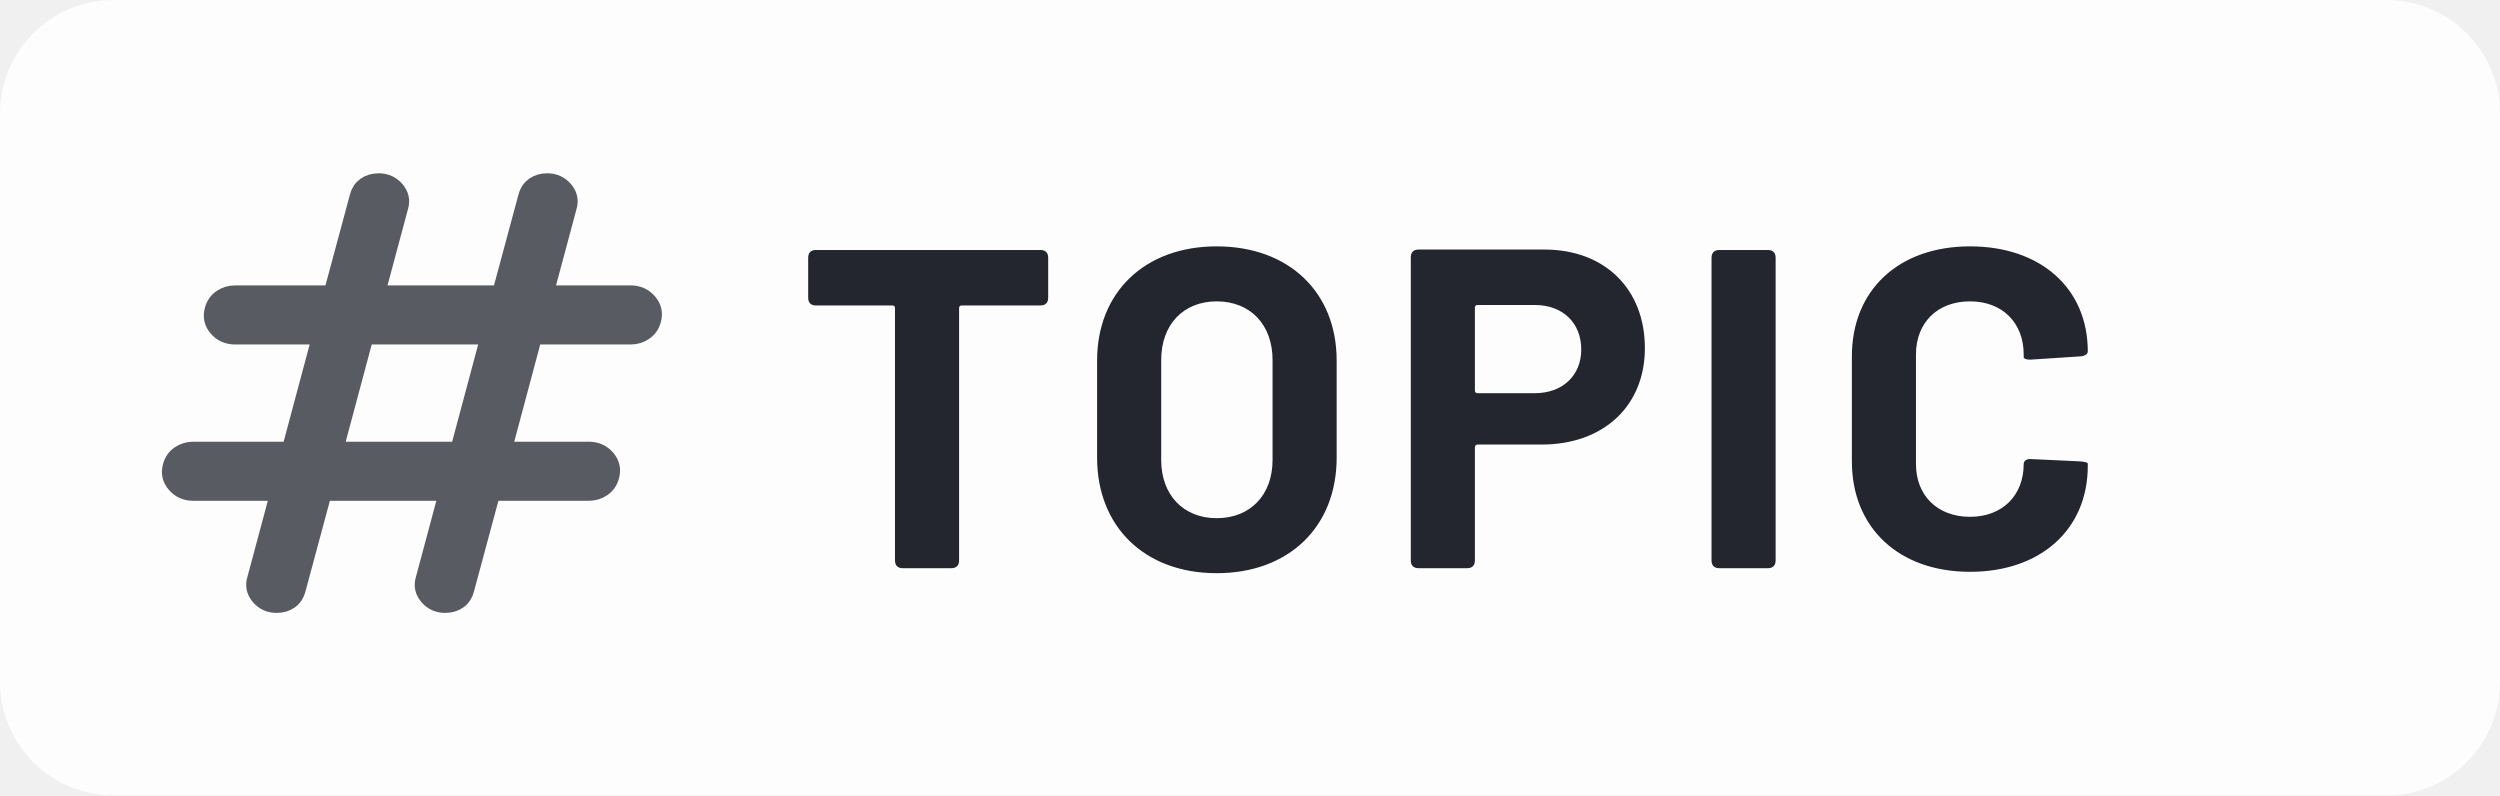
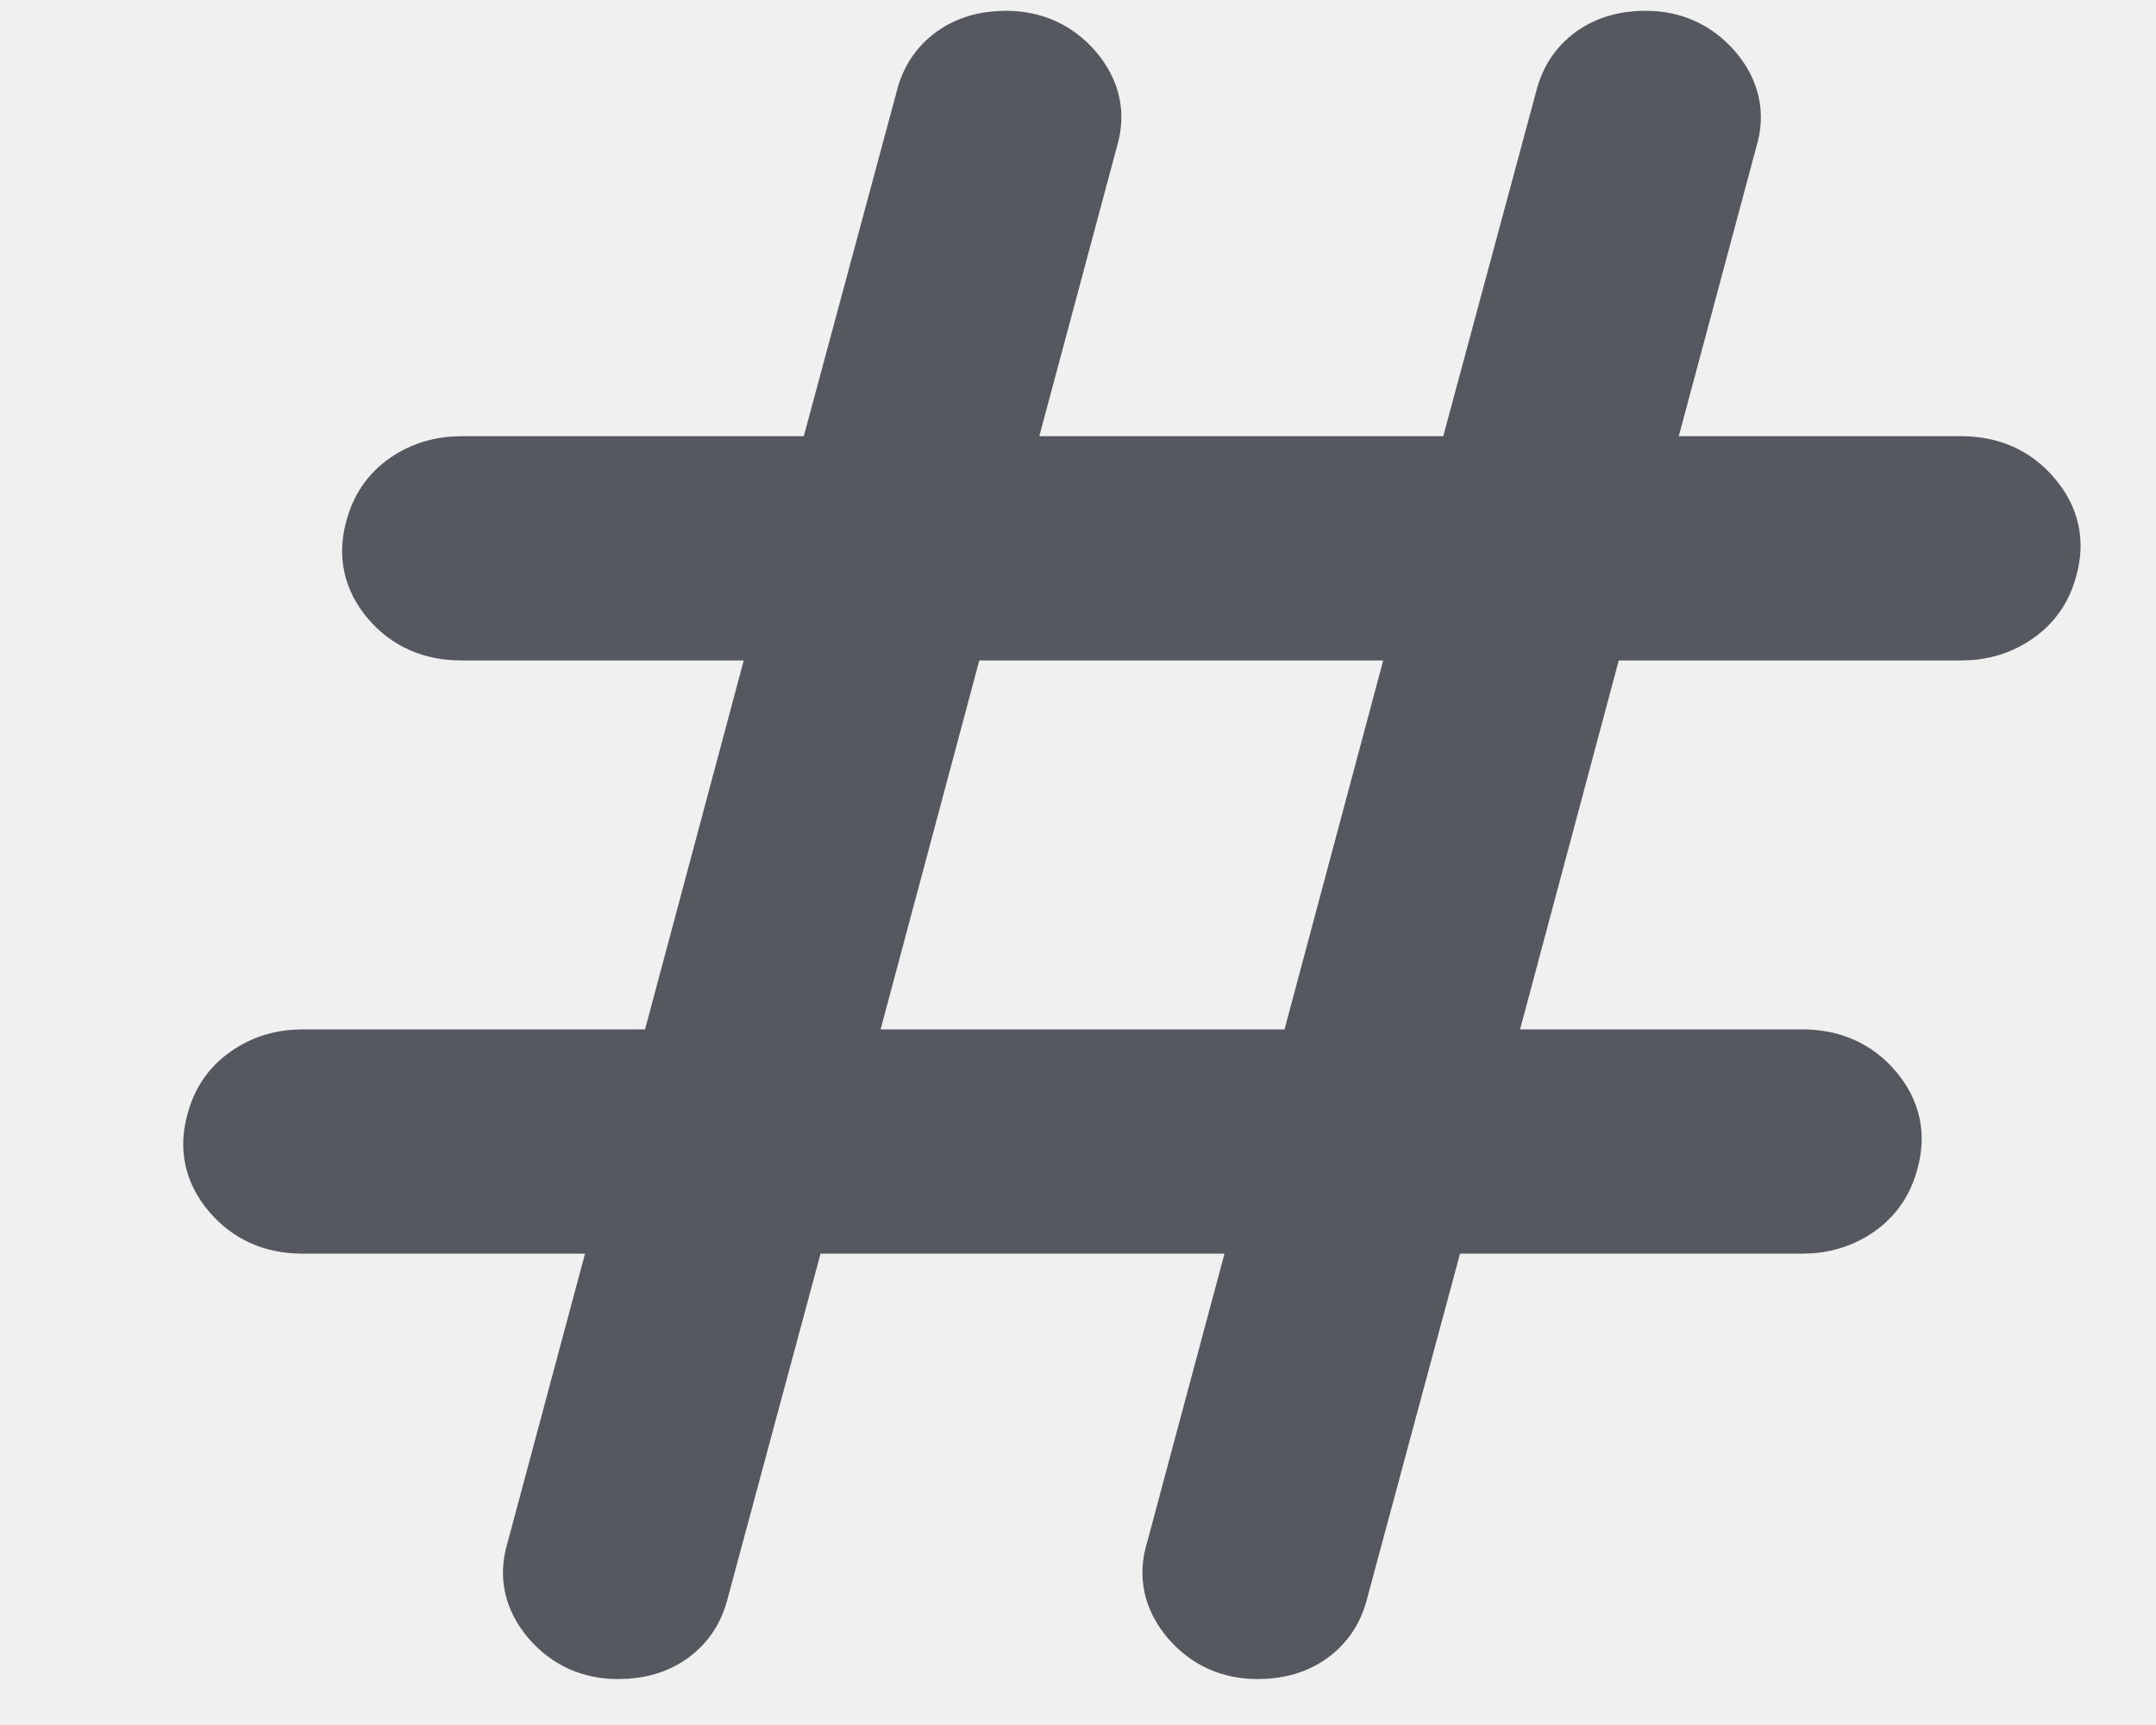
- <svg xmlns="http://www.w3.org/2000/svg" width="44" height="14" viewBox="0 0 44 14" fill="none">
-   <rect width="44" height="14" rx="2" fill="white" fill-opacity="0.85" />
-   <path opacity="0.75" d="M5.691 8.664L5.23 10.375C5.21 10.456 5.168 10.521 5.104 10.567C5.039 10.614 4.961 10.637 4.868 10.637C4.745 10.637 4.644 10.592 4.565 10.5C4.487 10.408 4.464 10.307 4.498 10.197L4.909 8.664H3.403C3.271 8.664 3.165 8.617 3.085 8.523C3.004 8.429 2.981 8.322 3.015 8.204C3.038 8.117 3.085 8.049 3.157 7.999C3.228 7.949 3.31 7.924 3.403 7.924H5.107L5.645 5.913H4.14C4.008 5.913 3.901 5.866 3.821 5.772C3.741 5.678 3.718 5.571 3.752 5.453C3.775 5.366 3.822 5.298 3.893 5.248C3.965 5.198 4.047 5.173 4.14 5.173H5.843L6.304 3.463C6.324 3.381 6.366 3.317 6.43 3.27C6.495 3.223 6.573 3.2 6.666 3.2C6.789 3.2 6.89 3.246 6.969 3.337C7.047 3.429 7.07 3.53 7.036 3.64L6.625 5.173H8.809L9.27 3.463C9.29 3.381 9.332 3.317 9.396 3.27C9.461 3.223 9.539 3.2 9.632 3.2C9.755 3.2 9.856 3.246 9.935 3.337C10.013 3.429 10.036 3.53 10.002 3.64L9.591 5.173H11.097C11.229 5.173 11.335 5.22 11.415 5.315C11.496 5.409 11.519 5.515 11.485 5.633C11.462 5.72 11.415 5.788 11.343 5.838C11.272 5.888 11.19 5.913 11.097 5.913H9.393L8.855 7.924H10.36C10.492 7.924 10.599 7.971 10.679 8.066C10.759 8.16 10.782 8.266 10.748 8.384C10.725 8.471 10.678 8.539 10.607 8.589C10.535 8.639 10.453 8.664 10.36 8.664H8.657L8.196 10.375C8.176 10.456 8.134 10.521 8.07 10.567C8.005 10.614 7.927 10.637 7.834 10.637C7.711 10.637 7.61 10.592 7.531 10.5C7.453 10.408 7.43 10.307 7.464 10.197L7.875 8.664H5.691ZM5.889 7.924H8.073L8.611 5.913H6.427L5.889 7.924Z" fill="#23252F" stroke="#23252F" stroke-width="0.3" />
-   <path d="M18.312 4.4C18.4 4.4 18.448 4.448 18.448 4.536V5.24C18.448 5.328 18.4 5.376 18.312 5.376H16.928C16.896 5.376 16.88 5.392 16.88 5.424V9.864C16.88 9.952 16.832 10 16.744 10H15.888C15.8 10 15.752 9.952 15.752 9.864V5.424C15.752 5.392 15.736 5.376 15.704 5.376H14.36C14.272 5.376 14.224 5.328 14.224 5.24V4.536C14.224 4.448 14.272 4.4 14.36 4.4H18.312ZM21.413 10.088C20.149 10.088 19.309 9.272 19.309 8.056V6.344C19.309 5.144 20.149 4.336 21.413 4.336C22.685 4.336 23.525 5.144 23.525 6.344V8.056C23.525 9.272 22.685 10.088 21.413 10.088ZM21.413 9.12C22.005 9.12 22.397 8.712 22.397 8.096V6.336C22.397 5.712 22.005 5.304 21.413 5.304C20.829 5.304 20.437 5.712 20.437 6.336V8.096C20.437 8.712 20.829 9.12 21.413 9.12ZM27.182 4.392C28.246 4.392 28.95 5.088 28.95 6.128C28.95 7.144 28.222 7.824 27.134 7.824H26.006C25.982 7.824 25.958 7.84 25.958 7.872V9.864C25.958 9.952 25.91 10 25.822 10H24.966C24.878 10 24.83 9.952 24.83 9.864V4.528C24.83 4.44 24.878 4.392 24.966 4.392H27.182ZM27.014 6.92C27.502 6.92 27.83 6.608 27.83 6.152C27.83 5.68 27.502 5.368 27.014 5.368H26.006C25.974 5.368 25.958 5.384 25.958 5.416V6.872C25.958 6.904 25.974 6.92 26.006 6.92H27.014ZM30.259 10C30.171 10 30.123 9.952 30.123 9.864V4.536C30.123 4.448 30.171 4.4 30.259 4.4H31.115C31.203 4.4 31.251 4.448 31.251 4.536V9.864C31.251 9.952 31.203 10 31.115 10H30.259ZM34.673 10.064C33.417 10.064 32.593 9.288 32.593 8.12V6.272C32.593 5.104 33.417 4.336 34.673 4.336C35.913 4.336 36.745 5.072 36.745 6.184C36.745 6.232 36.697 6.264 36.617 6.272L35.761 6.328C35.673 6.336 35.617 6.312 35.617 6.288V6.24C35.617 5.68 35.241 5.304 34.673 5.304C34.097 5.304 33.721 5.68 33.721 6.24V8.168C33.721 8.72 34.097 9.096 34.673 9.096C35.241 9.096 35.617 8.72 35.617 8.168C35.617 8.112 35.665 8.072 35.753 8.08L36.609 8.12C36.689 8.128 36.745 8.136 36.745 8.16V8.2C36.745 9.32 35.913 10.064 34.673 10.064Z" fill="#23252F" />
+ <svg xmlns="http://www.w3.org/2000/svg" width="10" height="8" viewBox="0 0 10 8" fill="none">
+   <path opacity="0.75" d="M3.691 5.664L3.23 7.375C3.21 7.456 3.168 7.52 3.104 7.567C3.039 7.614 2.961 7.637 2.868 7.637C2.745 7.637 2.644 7.592 2.565 7.5C2.487 7.408 2.464 7.307 2.498 7.197L2.909 5.664H1.403C1.271 5.664 1.165 5.617 1.085 5.523C1.004 5.429 0.981 5.322 1.015 5.204C1.038 5.117 1.085 5.049 1.157 4.999C1.228 4.949 1.31 4.924 1.403 4.924H3.107L3.645 2.913H2.14C2.008 2.913 1.901 2.866 1.821 2.772C1.741 2.678 1.718 2.571 1.752 2.453C1.775 2.366 1.822 2.298 1.893 2.248C1.965 2.198 2.047 2.173 2.14 2.173H3.843L4.304 0.463C4.324 0.381 4.366 0.317 4.43 0.27C4.495 0.223 4.573 0.2 4.666 0.2C4.789 0.2 4.89 0.246 4.969 0.337C5.047 0.429 5.07 0.53 5.036 0.64L4.625 2.173H6.809L7.27 0.463C7.29 0.381 7.332 0.317 7.396 0.27C7.461 0.223 7.539 0.2 7.632 0.2C7.755 0.2 7.856 0.246 7.935 0.337C8.013 0.429 8.036 0.53 8.002 0.64L7.591 2.173H9.097C9.229 2.173 9.335 2.22 9.415 2.315C9.496 2.409 9.519 2.515 9.485 2.633C9.462 2.72 9.415 2.788 9.343 2.838C9.272 2.888 9.19 2.913 9.097 2.913H7.393L6.855 4.924H8.36C8.492 4.924 8.599 4.971 8.679 5.066C8.759 5.16 8.782 5.266 8.748 5.384C8.725 5.471 8.678 5.539 8.607 5.589C8.535 5.639 8.453 5.664 8.36 5.664H6.657L6.196 7.375C6.176 7.456 6.134 7.52 6.07 7.567C6.005 7.614 5.927 7.637 5.834 7.637C5.711 7.637 5.61 7.592 5.531 7.5C5.453 7.408 5.43 7.307 5.464 7.197L5.875 5.664H3.691ZM3.889 4.924H6.073L6.611 2.913H4.427L3.889 4.924Z" fill="#23252F" stroke="#23252F" stroke-width="0.3" />
</svg>
